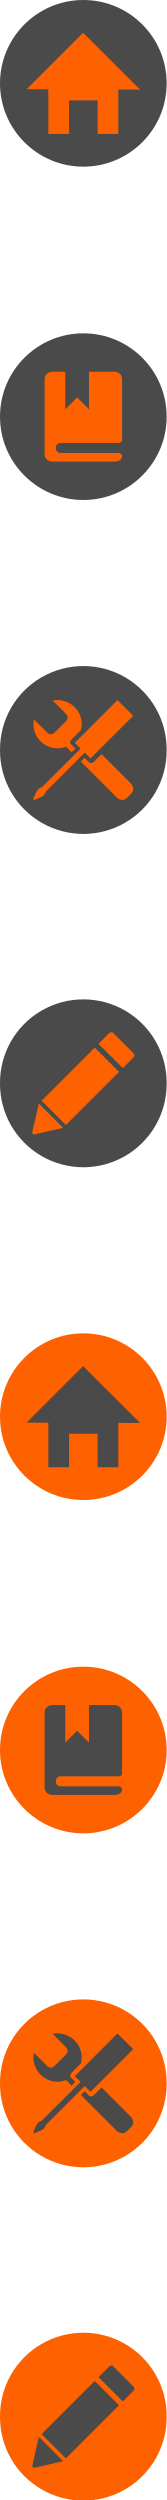
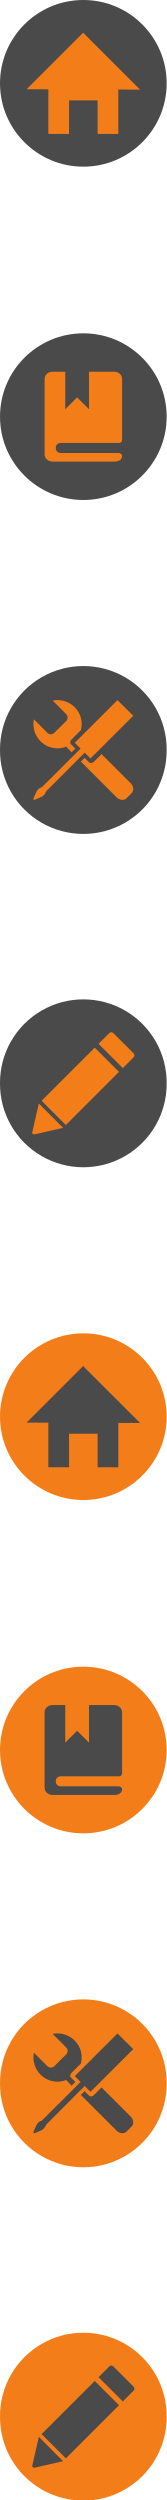
<svg xmlns="http://www.w3.org/2000/svg" version="1.1" width="50" height="750.014" id="svg2">
  <defs id="defs4" />
  <g id="g4197" transform="translate(0,-0.0122474)">
    <g transform="translate(2.880018,0.01224445)" id="g4079">
      <path d="m 47.12,25 a 25,25 0 0 1 -50,0 25,25 0 1 1 50,0 z" id="path3010" style="color:#000000;fill:#4A4A4A;fill-opacity:1;fill-rule:nonzero;stroke:none;stroke-width:1;marker:none;visibility:visible;display:inline;overflow:visible;enable-background:accumulate" />
-       <path style="color:#000000;fill:#FD6100;fill-opacity:1;fill-rule:nonzero;stroke:none;stroke-width:1;marker:none;visibility:visible;display:inline;overflow:visible;enable-background:accumulate" d="m 22.054,9.819 -16.955,16.955 6.524,0.022 0,13.382 6.214,0 0,-10.053 8.566,0 0,10.053 6.214,0 0,-13.315 6.524,0.022 L 22.054,9.819 z" id="rect3028" />
+       <path style="color:#000000;fill:#f37e19;fill-opacity:1;fill-rule:nonzero;stroke:none;stroke-width:1;marker:none;visibility:visible;display:inline;overflow:visible;enable-background:accumulate" d="m 22.054,9.819 -16.955,16.955 6.524,0.022 0,13.382 6.214,0 0,-10.053 8.566,0 0,10.053 6.214,0 0,-13.315 6.524,0.022 L 22.054,9.819 z" id="rect3028" />
    </g>
    <g transform="translate(2.880018,0.01224445)" id="g4083">
      <path d="m -2.88,125 a 25,25 0 0 0 50,0 25,25 0 1 0 -50,0 z" id="path3789" style="color:#000000;fill:#4A4A4A;fill-opacity:1;fill-rule:nonzero;stroke:none;stroke-width:1;marker:none;visibility:visible;display:inline;overflow:visible;enable-background:accumulate" />
-       <path style="color:#000000;fill:#FD6100;fill-opacity:1;fill-rule:nonzero;stroke:none;stroke-width:1;marker:none;visibility:visible;display:inline;overflow:visible;enable-background:accumulate" d="m 12.885,111.515 c -1.316,0 -2.389,0.965 -2.389,2.167 l 0,22.631 c 0,1.202 1.072,2.167 2.389,2.167 l 18.494,0 c 1.316,0 2.364,-0.526 2.364,-1.728 0,-0.499 -0.551,-0.869 -1.116,-0.858 l -17.328,0 c -0.801,0 -1.428,-0.615 -1.428,-1.354 l 0,-0.32 c 0,-0.739 0.627,-1.33 1.428,-1.33 l 17.548,0 c 0.541,0 0.897,-0.367 0.897,-0.944 l 0,-18.264 c 0,-1.202 -1.048,-2.167 -2.364,-2.167 l -7.56,0 0,11.254 -3.571,-3.546 -3.546,3.546 0,-11.254 -3.817,0 z" id="rect3832" />
+       <path style="color:#000000;fill:#f37e19;fill-opacity:1;fill-rule:nonzero;stroke:none;stroke-width:1;marker:none;visibility:visible;display:inline;overflow:visible;enable-background:accumulate" d="m 12.885,111.515 c -1.316,0 -2.389,0.965 -2.389,2.167 l 0,22.631 c 0,1.202 1.072,2.167 2.389,2.167 l 18.494,0 c 1.316,0 2.364,-0.526 2.364,-1.728 0,-0.499 -0.551,-0.869 -1.116,-0.858 l -17.328,0 c -0.801,0 -1.428,-0.615 -1.428,-1.354 l 0,-0.32 c 0,-0.739 0.627,-1.33 1.428,-1.33 l 17.548,0 c 0.541,0 0.897,-0.367 0.897,-0.944 l 0,-18.264 c 0,-1.202 -1.048,-2.167 -2.364,-2.167 l -7.56,0 0,11.254 -3.571,-3.546 -3.546,3.546 0,-11.254 -3.817,0 z" id="rect3832" />
    </g>
    <g transform="translate(2.880018,0.01224445)" id="g4087">
      <g transform="matrix(-1,0,0,1,727.3941,-268.7615)" id="g3801">
        <path d="m -895.248,446.695 a 18.183,18.183 0 1 1 -36.365,0 18.183,18.183 0 1 1 36.365,0 z" transform="matrix(1.37493,0,0,1.37493,1961.177,-120.4124)" id="path3803" style="color:#000000;fill:#4A4A4A;fill-opacity:1;fill-rule:nonzero;stroke:none;stroke-width:1;marker:none;visibility:visible;display:inline;overflow:visible;enable-background:accumulate" />
      </g>
-       <path style="color:#000000;fill:#FD6100;fill-opacity:1;fill-rule:nonzero;stroke:none;stroke-width:1;marker:none;visibility:visible;display:inline;overflow:visible;enable-background:accumulate" d="m 13.788,210.037 c -0.289,0.021 -0.567,0.074 -0.855,0.134 l 3.983,4.009 c 0.61,0.61 0.643,1.548 0.08,2.112 l -3.608,3.582 c -0.563,0.563 -1.475,0.557 -2.085,-0.053 l -4.009,-4.009 c -0.478,2.308 0.214,4.81 2.005,6.602 2.105,2.106 5.153,2.613 7.751,1.577 0.128,0.247 0.32,0.454 0.535,0.668 l 1.016,1.042 1.123,-1.123 -1.336,-1.336 c -0.337,-0.337 -0.251,-0.952 0.187,-1.39 l 2.833,-2.833 c 0.599,-2.375 -0.008,-4.978 -1.871,-6.842 -1.343,-1.344 -3.103,-2.066 -4.865,-2.138 -0.294,-0.012 -0.593,-0.021 -0.882,0 z m 18.576,0 -12.803,12.803 1.737,1.737 -11.6,11.573 -0.561,0.241 c -0.42,0.183 -0.905,0.731 -1.123,1.23 l -0.775,1.711 c -0.217,0.498 -0.046,0.771 0.374,0.588 l 2.005,-0.882 c 0.42,-0.183 0.932,-0.731 1.149,-1.23 l 0.214,-0.428 11.547,-11.573 1.737,1.737 12.83,-12.803 -4.731,-4.704 z m -4.784,16.197 -2.299,2.299 c -0.438,0.438 -1.08,0.524 -1.417,0.187 l -1.363,-1.363 -1.123,1.123 10.691,10.691 c 0.918,0.919 2.251,1.064 2.994,0.321 l 1.55,-1.55 c 0.743,-0.743 0.598,-2.075 -0.321,-2.994 l -8.713,-8.713 z" id="path3867" />
+       <path style="color:#000000;fill:#f37e19;fill-opacity:1;fill-rule:nonzero;stroke:none;stroke-width:1;marker:none;visibility:visible;display:inline;overflow:visible;enable-background:accumulate" d="m 13.788,210.037 c -0.289,0.021 -0.567,0.074 -0.855,0.134 l 3.983,4.009 c 0.61,0.61 0.643,1.548 0.08,2.112 l -3.608,3.582 c -0.563,0.563 -1.475,0.557 -2.085,-0.053 l -4.009,-4.009 c -0.478,2.308 0.214,4.81 2.005,6.602 2.105,2.106 5.153,2.613 7.751,1.577 0.128,0.247 0.32,0.454 0.535,0.668 l 1.016,1.042 1.123,-1.123 -1.336,-1.336 c -0.337,-0.337 -0.251,-0.952 0.187,-1.39 l 2.833,-2.833 c 0.599,-2.375 -0.008,-4.978 -1.871,-6.842 -1.343,-1.344 -3.103,-2.066 -4.865,-2.138 -0.294,-0.012 -0.593,-0.021 -0.882,0 z m 18.576,0 -12.803,12.803 1.737,1.737 -11.6,11.573 -0.561,0.241 c -0.42,0.183 -0.905,0.731 -1.123,1.23 l -0.775,1.711 c -0.217,0.498 -0.046,0.771 0.374,0.588 l 2.005,-0.882 c 0.42,-0.183 0.932,-0.731 1.149,-1.23 l 0.214,-0.428 11.547,-11.573 1.737,1.737 12.83,-12.803 -4.731,-4.704 z m -4.784,16.197 -2.299,2.299 c -0.438,0.438 -1.08,0.524 -1.417,0.187 l -1.363,-1.363 -1.123,1.123 10.691,10.691 c 0.918,0.919 2.251,1.064 2.994,0.321 l 1.55,-1.55 c 0.743,-0.743 0.598,-2.075 -0.321,-2.994 l -8.713,-8.713 z" id="path3867" />
    </g>
    <g transform="translate(2.880018,0.01224445)" id="g4092">
      <g transform="matrix(-1,0,0,1,727.3941,-168.7613)" id="g3834">
        <path d="m -895.248,446.695 a 18.183,18.183 0 1 1 -36.365,0 18.183,18.183 0 1 1 36.365,0 z" transform="matrix(1.37493,0,0,1.37493,1961.177,-120.4124)" id="path3836" style="color:#000000;fill:#4A4A4A;fill-opacity:1;fill-rule:nonzero;stroke:none;stroke-width:1;marker:none;visibility:visible;display:inline;overflow:visible;enable-background:accumulate" />
      </g>
-       <path style="color:#000000;fill:#FD6100;fill-opacity:1;fill-rule:nonzero;stroke:none;stroke-width:1;marker:none;visibility:visible;display:inline;overflow:visible;enable-background:accumulate" d="m 8.778,331.058 -1.96,8.539 c -0.118,0.515 0.212,0.82 0.735,0.7 l 8.487,-1.942 -7.262,-7.297 z m 0.822,-0.822 7.279,7.279 15.941,-15.941 -7.279,-7.279 -15.941,15.941 z m 17.079,-17.079 7.279,7.279 3.22,-3.22 c 0.339,-0.339 0.361,-0.863 0.035,-1.19 l -6.107,-6.107 c -0.326,-0.326 -0.868,-0.322 -1.207,0.018 l -3.22,3.22 z" id="rect3954" />
+       <path style="color:#000000;fill:#f37e19;fill-opacity:1;fill-rule:nonzero;stroke:none;stroke-width:1;marker:none;visibility:visible;display:inline;overflow:visible;enable-background:accumulate" d="m 8.778,331.058 -1.96,8.539 c -0.118,0.515 0.212,0.82 0.735,0.7 l 8.487,-1.942 -7.262,-7.297 z m 0.822,-0.822 7.279,7.279 15.941,-15.941 -7.279,-7.279 -15.941,15.941 z m 17.079,-17.079 7.279,7.279 3.22,-3.22 c 0.339,-0.339 0.361,-0.863 0.035,-1.19 l -6.107,-6.107 c -0.326,-0.326 -0.868,-0.322 -1.207,0.018 l -3.22,3.22 z" id="rect3954" />
    </g>
  </g>
  <g id="g4173" transform="translate(-100.0001,400.0008)">
    <g transform="translate(2.880018,0.01224445)" id="g4111">
-       <path style="color:#000000;fill:#FD6100;fill-opacity:1;fill-rule:nonzero;stroke:none;stroke-width:1;marker:none;visibility:visible;display:inline;overflow:visible;enable-background:accumulate" id="path3973" d="m 147.12,25 a 25,25 0 0 1 -50,0 25,25 0 1 1 50,0 z" />
+       <path style="color:#000000;fill:#f37e19;fill-opacity:1;fill-rule:nonzero;stroke:none;stroke-width:1;marker:none;visibility:visible;display:inline;overflow:visible;enable-background:accumulate" id="path3973" d="m 147.12,25 a 25,25 0 0 1 -50,0 25,25 0 1 1 50,0 z" />
      <path id="path3985" d="m 122.054,9.819 -16.955,16.955 6.524,0.022 0,13.382 6.214,0 0,-10.053 8.566,0 0,10.053 6.214,0 0,-13.315 6.524,0.022 L 122.054,9.819 z" style="color:#000000;fill:#4A4A4A;fill-opacity:1;fill-rule:nonzero;stroke:none;stroke-width:1;marker:none;visibility:visible;display:inline;overflow:visible;enable-background:accumulate" />
    </g>
    <g transform="translate(2.880018,0.01224445)" id="g4107">
-       <path style="color:#000000;fill:#FD6100;fill-opacity:1;fill-rule:nonzero;stroke:none;stroke-width:1;marker:none;visibility:visible;display:inline;overflow:visible;enable-background:accumulate" id="path3975" d="m 97.12,125 a 25,25 0 0 0 50,0 25,25 0 1 0 -50,0 z" />
+       <path style="color:#000000;fill:#f37e19;fill-opacity:1;fill-rule:nonzero;stroke:none;stroke-width:1;marker:none;visibility:visible;display:inline;overflow:visible;enable-background:accumulate" id="path3975" d="m 97.12,125 a 25,25 0 0 0 50,0 25,25 0 1 0 -50,0 z" />
      <path id="path3987" d="m 112.886,111.515 c -1.316,0 -2.389,0.965 -2.389,2.167 l 0,22.631 c 0,1.202 1.072,2.167 2.389,2.167 l 18.494,0 c 1.316,0 2.364,-0.526 2.364,-1.728 0,-0.499 -0.551,-0.869 -1.116,-0.858 l -17.328,0 c -0.801,0 -1.428,-0.615 -1.428,-1.354 l 0,-0.32 c 0,-0.739 0.627,-1.33 1.428,-1.33 l 17.548,0 c 0.541,0 0.897,-0.367 0.897,-0.944 l 0,-18.264 c 0,-1.202 -1.048,-2.167 -2.364,-2.167 l -7.56,0 0,11.254 -3.571,-3.546 -3.546,3.546 0,-11.254 -3.817,0 z" style="color:#000000;fill:#4A4A4A;fill-opacity:1;fill-rule:nonzero;stroke:none;stroke-width:1;marker:none;visibility:visible;display:inline;overflow:visible;enable-background:accumulate" />
    </g>
    <g transform="translate(2.880018,0.01224445)" id="g4102">
-       <g id="g3977" transform="matrix(-1,0,0,1,827.3941,-268.7615)" style="color:#000000;fill:#FD6100;fill-opacity:1;fill-rule:nonzero;stroke:none;stroke-width:1;marker:none;visibility:visible;display:inline;overflow:visible;enable-background:accumulate">
-         <path style="color:#000000;fill:#FD6100;fill-opacity:1;fill-rule:nonzero;stroke:none;stroke-width:0.727;marker:none;visibility:visible;display:inline;overflow:visible;enable-background:accumulate" id="path3979" transform="matrix(1.37493,0,0,1.37493,1961.177,-120.4124)" d="m -895.248,446.695 a 18.183,18.183 0 1 1 -36.365,0 18.183,18.183 0 1 1 36.365,0 z" />
+       <g id="g3977" transform="matrix(-1,0,0,1,827.3941,-268.7615)" style="color:#000000;fill:#f37e19;fill-opacity:1;fill-rule:nonzero;stroke:none;stroke-width:1;marker:none;visibility:visible;display:inline;overflow:visible;enable-background:accumulate">
+         <path style="color:#000000;fill:#f37e19;fill-opacity:1;fill-rule:nonzero;stroke:none;stroke-width:0.727;marker:none;visibility:visible;display:inline;overflow:visible;enable-background:accumulate" id="path3979" transform="matrix(1.37493,0,0,1.37493,1961.177,-120.4124)" d="m -895.248,446.695 a 18.183,18.183 0 1 1 -36.365,0 18.183,18.183 0 1 1 36.365,0 z" />
      </g>
      <path id="path3989" d="m 113.788,210.037 c -0.289,0.021 -0.567,0.074 -0.855,0.134 l 3.983,4.009 c 0.61,0.61 0.643,1.548 0.08,2.112 l -3.608,3.582 c -0.563,0.563 -1.475,0.557 -2.085,-0.053 l -4.009,-4.009 c -0.478,2.308 0.214,4.81 2.005,6.602 2.105,2.106 5.153,2.613 7.751,1.577 0.128,0.247 0.32,0.454 0.535,0.668 l 1.016,1.042 1.123,-1.123 -1.336,-1.336 c -0.337,-0.337 -0.251,-0.952 0.187,-1.39 l 2.833,-2.833 c 0.599,-2.375 -0.008,-4.978 -1.871,-6.842 -1.343,-1.344 -3.103,-2.066 -4.865,-2.138 -0.294,-0.012 -0.593,-0.021 -0.882,0 z m 18.576,0 -12.803,12.803 1.737,1.737 -11.6,11.573 -0.561,0.241 c -0.42,0.183 -0.905,0.731 -1.123,1.23 l -0.775,1.711 c -0.217,0.498 -0.046,0.771 0.374,0.588 l 2.005,-0.882 c 0.42,-0.183 0.932,-0.731 1.149,-1.23 l 0.214,-0.428 11.547,-11.573 1.737,1.737 12.83,-12.803 -4.731,-4.704 z m -4.784,16.197 -2.299,2.299 c -0.438,0.438 -1.08,0.524 -1.417,0.187 l -1.363,-1.363 -1.123,1.123 10.691,10.691 c 0.918,0.919 2.251,1.064 2.994,0.321 l 1.55,-1.55 c 0.743,-0.743 0.598,-2.075 -0.321,-2.994 l -8.713,-8.713 z" style="color:#000000;fill:#4A4A4A;fill-opacity:1;fill-rule:nonzero;stroke:none;stroke-width:1;marker:none;visibility:visible;display:inline;overflow:visible;enable-background:accumulate" />
    </g>
    <g transform="translate(2.880018,0.01224445)" id="g4097">
-       <g id="g3981" transform="matrix(-1,0,0,1,827.3941,-168.7613)" style="color:#000000;fill:#FD6100;fill-opacity:1;fill-rule:nonzero;stroke:none;stroke-width:1;marker:none;visibility:visible;display:inline;overflow:visible;enable-background:accumulate">
-         <path style="color:#000000;fill:#FD6100;fill-opacity:1;fill-rule:nonzero;stroke:none;stroke-width:0.727;marker:none;visibility:visible;display:inline;overflow:visible;enable-background:accumulate" id="path3983" transform="matrix(1.37493,0,0,1.37493,1961.177,-120.4124)" d="m -895.248,446.695 a 18.183,18.183 0 1 1 -36.365,0 18.183,18.183 0 1 1 36.365,0 z" />
+       <g id="g3981" transform="matrix(-1,0,0,1,827.3941,-168.7613)" style="color:#000000;fill:#f37e19;fill-opacity:1;fill-rule:nonzero;stroke:none;stroke-width:1;marker:none;visibility:visible;display:inline;overflow:visible;enable-background:accumulate">
+         <path style="color:#000000;fill:#f37e19;fill-opacity:1;fill-rule:nonzero;stroke:none;stroke-width:0.727;marker:none;visibility:visible;display:inline;overflow:visible;enable-background:accumulate" id="path3983" transform="matrix(1.37493,0,0,1.37493,1961.177,-120.4124)" d="m -895.248,446.695 a 18.183,18.183 0 1 1 -36.365,0 18.183,18.183 0 1 1 36.365,0 z" />
      </g>
      <path id="path3991" d="m 108.778,331.058 -1.96,8.539 c -0.118,0.515 0.212,0.82 0.735,0.7 l 8.487,-1.942 -7.262,-7.297 z m 0.822,-0.822 7.279,7.279 15.941,-15.941 -7.279,-7.279 -15.941,15.941 z m 17.079,-17.079 7.279,7.279 3.22,-3.22 c 0.339,-0.339 0.361,-0.863 0.035,-1.19 l -6.107,-6.107 c -0.326,-0.326 -0.868,-0.322 -1.207,0.018 l -3.22,3.22 z" style="color:#000000;fill:#4A4A4A;fill-opacity:1;fill-rule:nonzero;stroke:none;stroke-width:1;marker:none;visibility:visible;display:inline;overflow:visible;enable-background:accumulate" />
    </g>
  </g>
</svg>
